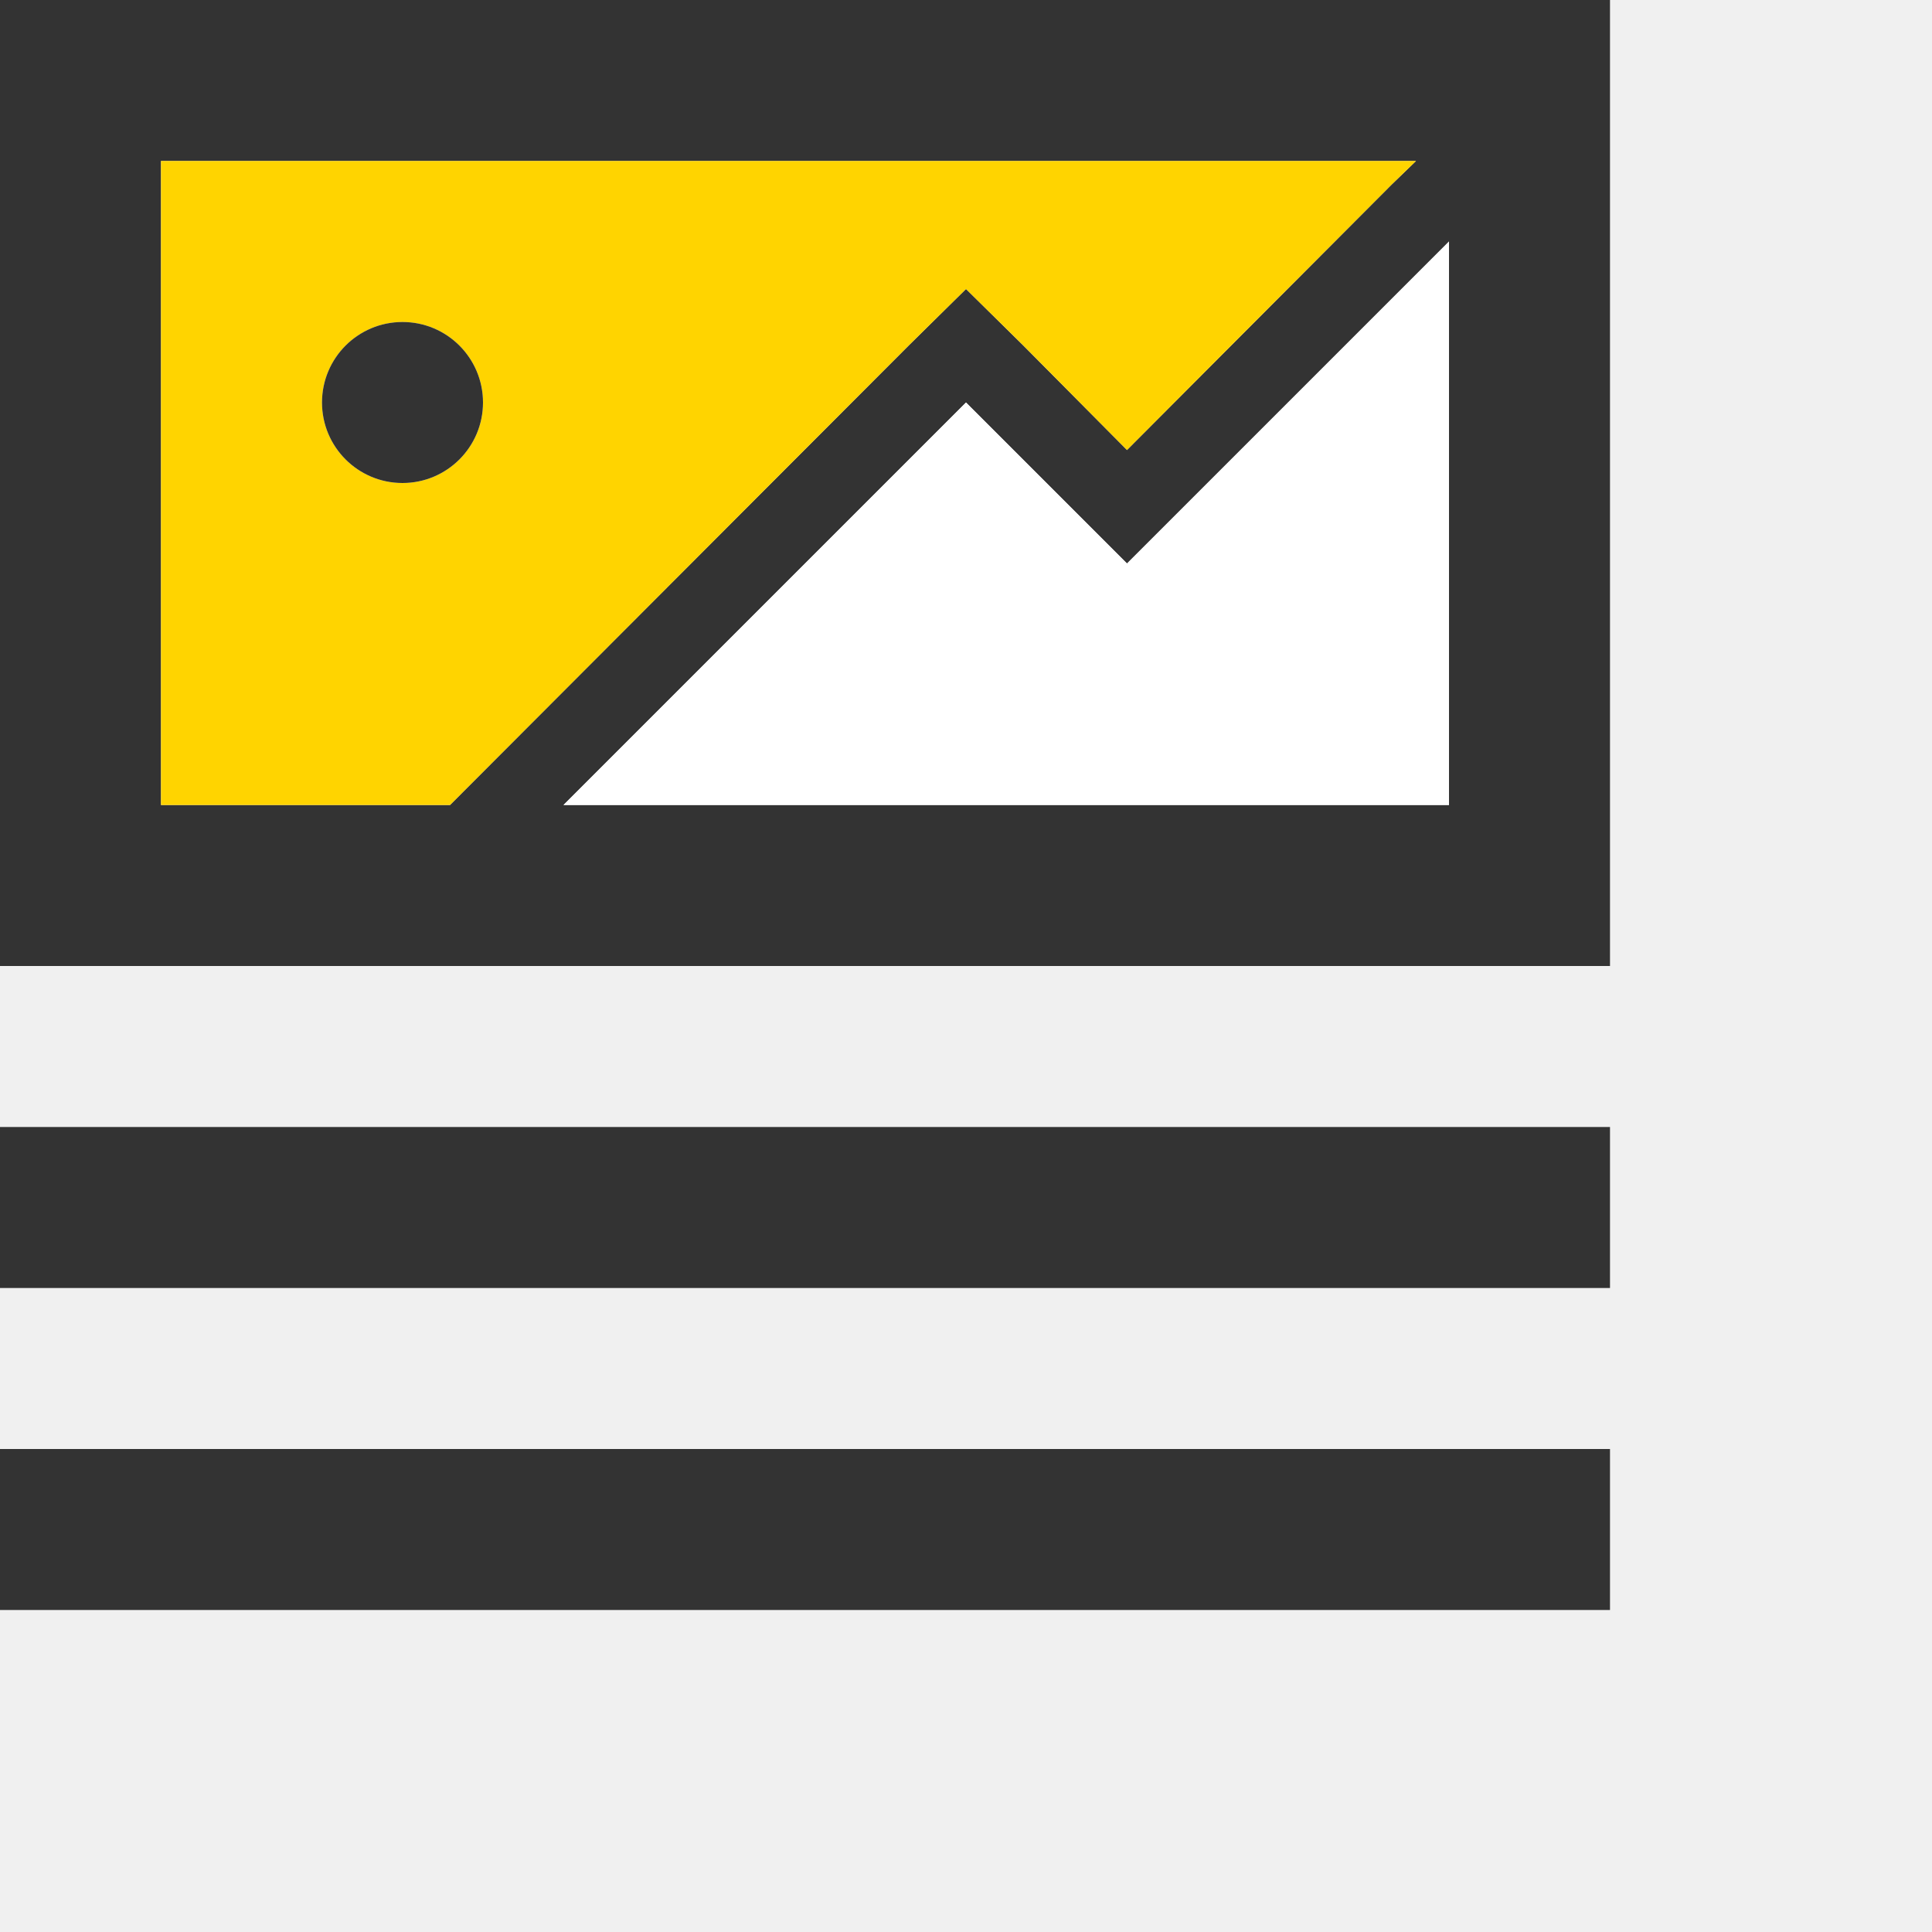
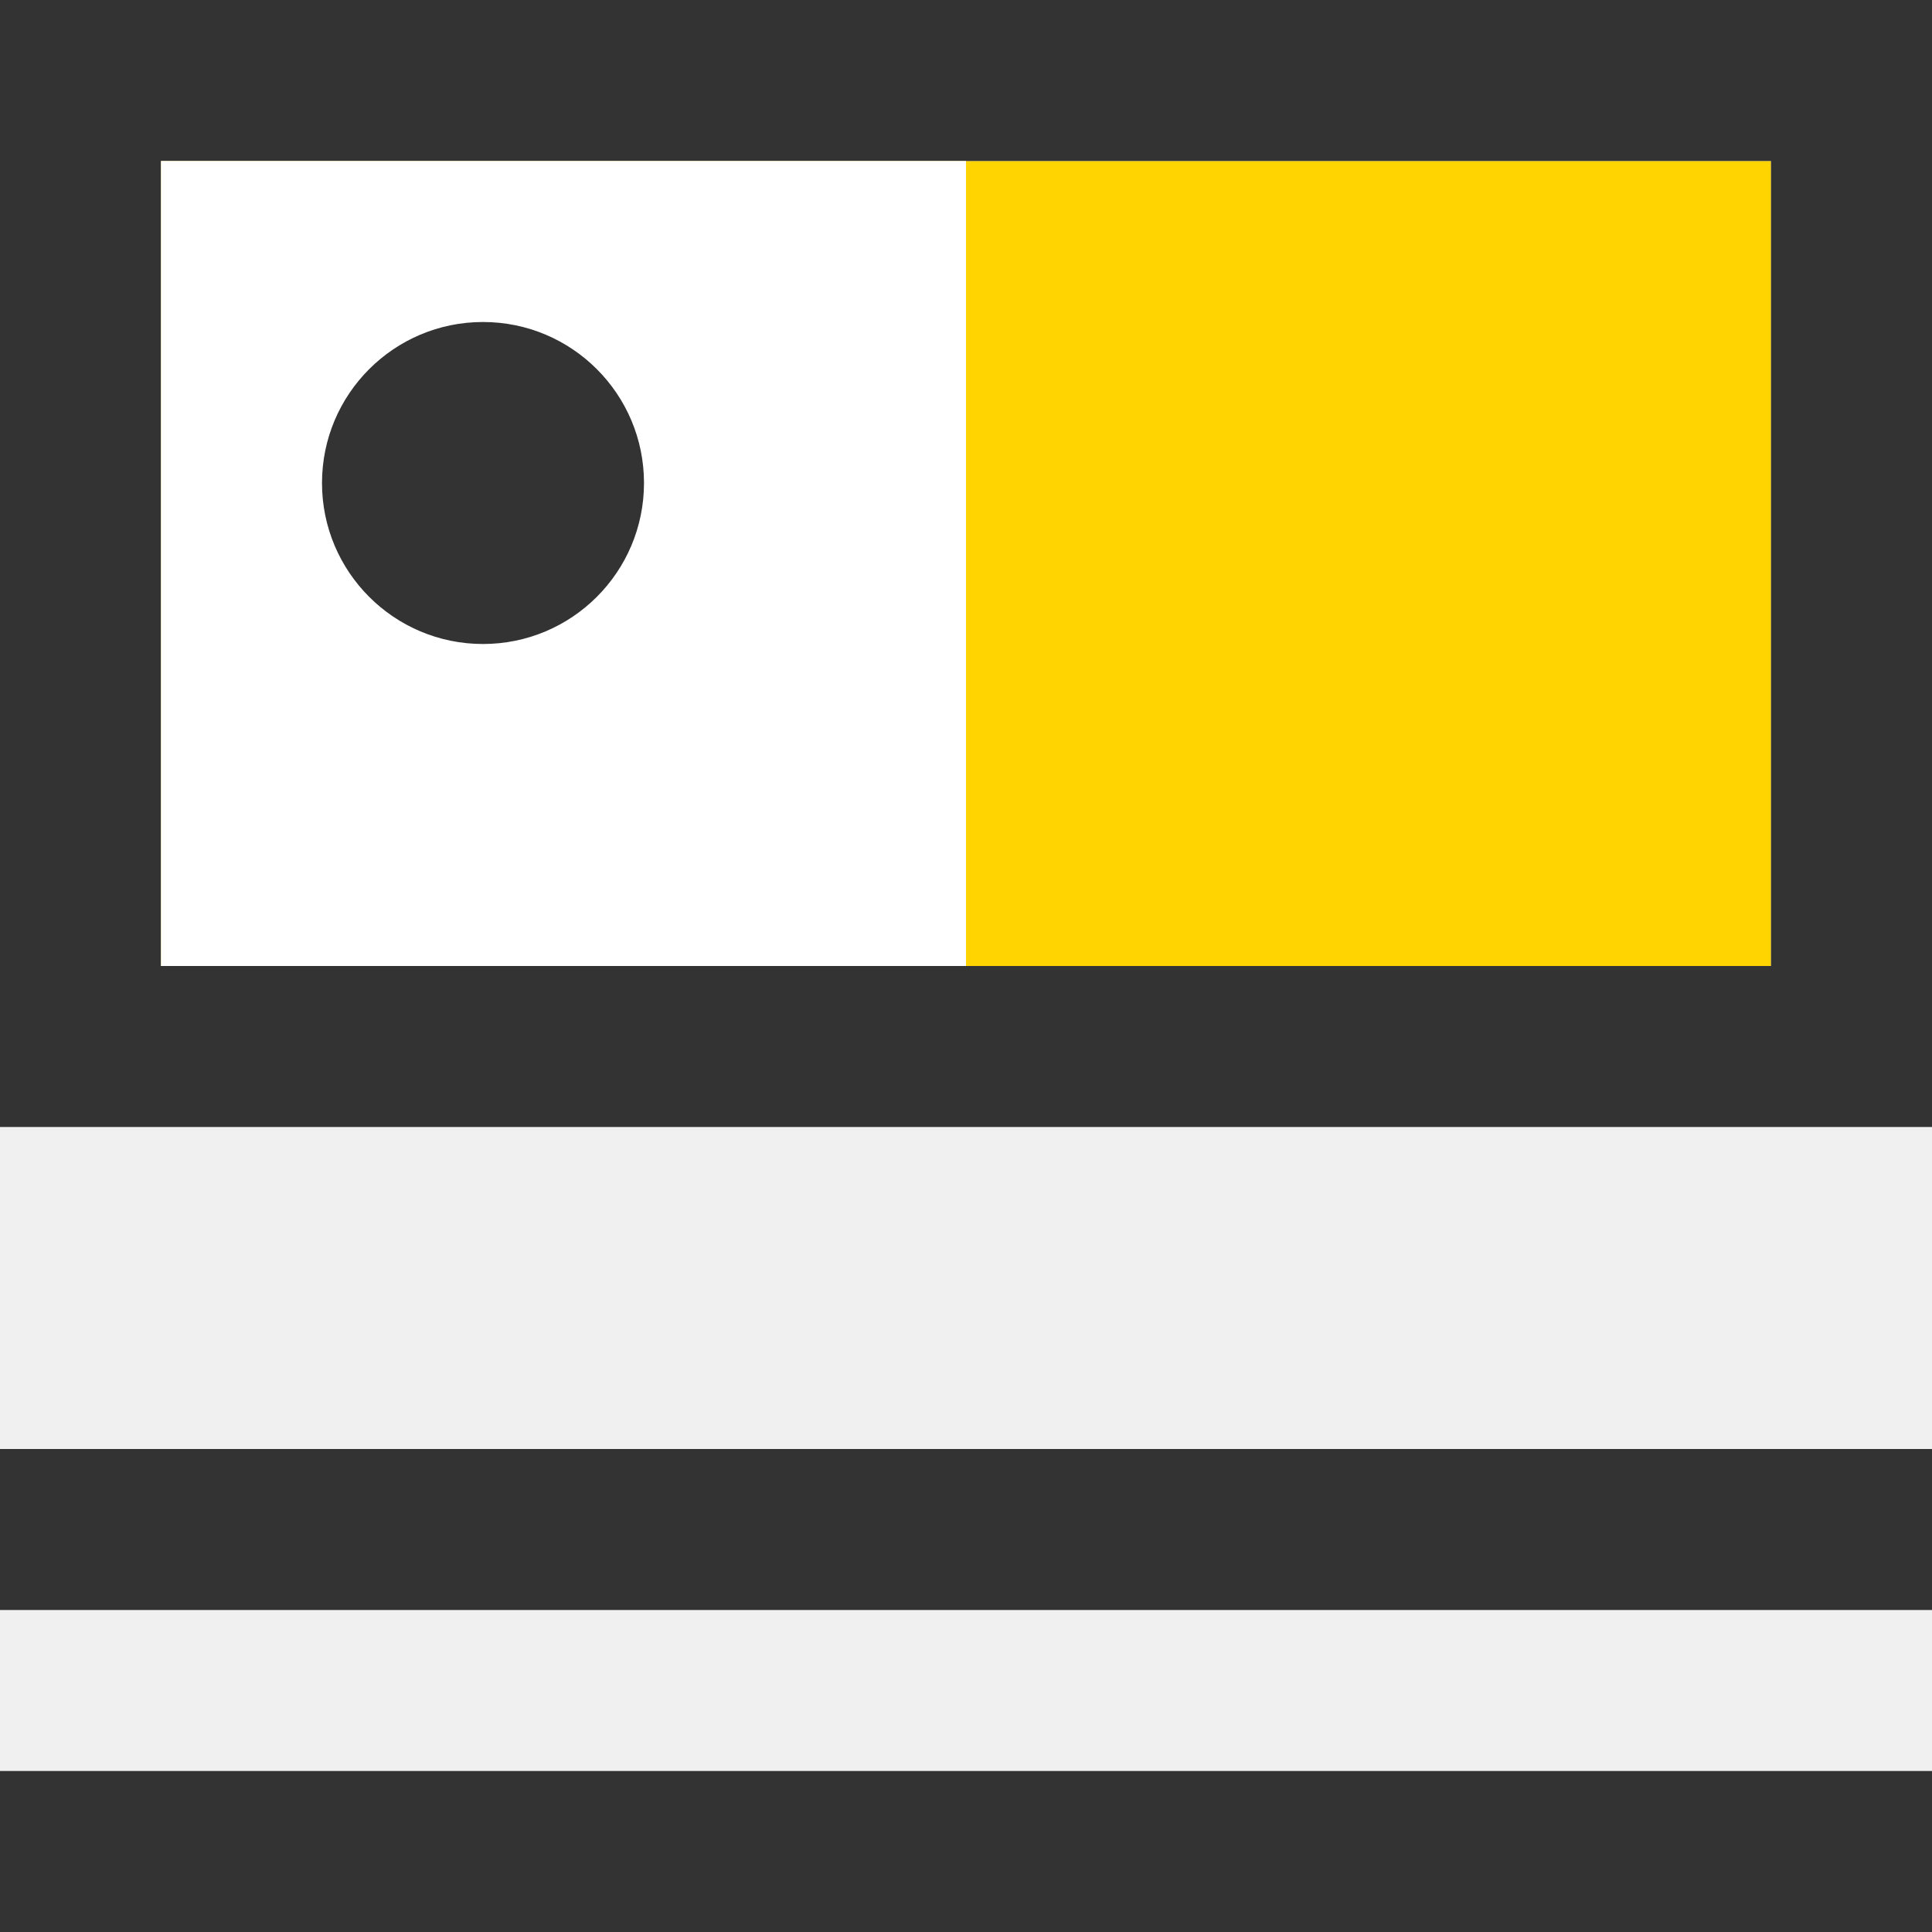
- <svg xmlns="http://www.w3.org/2000/svg" viewBox="0 0 24 24" width="24" height="24">
-   <path d="m0 0v12h20v-12zm5.59 10h-3.59v-8h15.59l-.3.29-3.29 3.3-1.29-1.3-.71-.7-.71.7zm12.41 0h-11l5-5 2 2 4-4z" fill="#333" />
-   <path d="m12 5-5 5h11v-7l-4 4z" fill="#fff" />
-   <path d="m12 3.59.71.7 1.29 1.3 3.29-3.3.3-.29h-15.59v8h3.59l5.7-5.71zm-7 2.41a1 1 0 1 1 1-1 1 1 0 0 1 -1 1z" fill="#ffd400" />
-   <g fill="#333">
-     <circle cx="5" cy="5" r="1" />
-     <path d="m0 14h20v2h-20z" />
-     <path d="m0 18h20v2h-20z" />
+ <svg xmlns="http://www.w3.org/2000/svg" width="24" height="24" viewBox="0 0 24 24">
+   <g id="Layer_2" data-name="Layer 2">
+     <g id="V2_-_IMAGE_BOX" data-name="V2 - IMAGE BOX">
+       <g>
+         <g>
+           <rect y="18" width="24" height="2" style="fill: #333" />
+           <rect y="22" width="24" height="2" style="fill: #333" />
+           <g>
+             <rect x="2" y="2" width="20" height="10" style="fill: #ffd400" />
+             <path d="M22,2V12H2V2H22m2-2H0V14H24V0Z" style="fill: #333" />
+           </g>
+         </g>
+         <rect x="2" y="2" width="10" height="10" style="fill: #fff" />
+         <circle cx="6" cy="6" r="2" style="fill: #333" />
+       </g>
+     </g>
  </g>
</svg>
